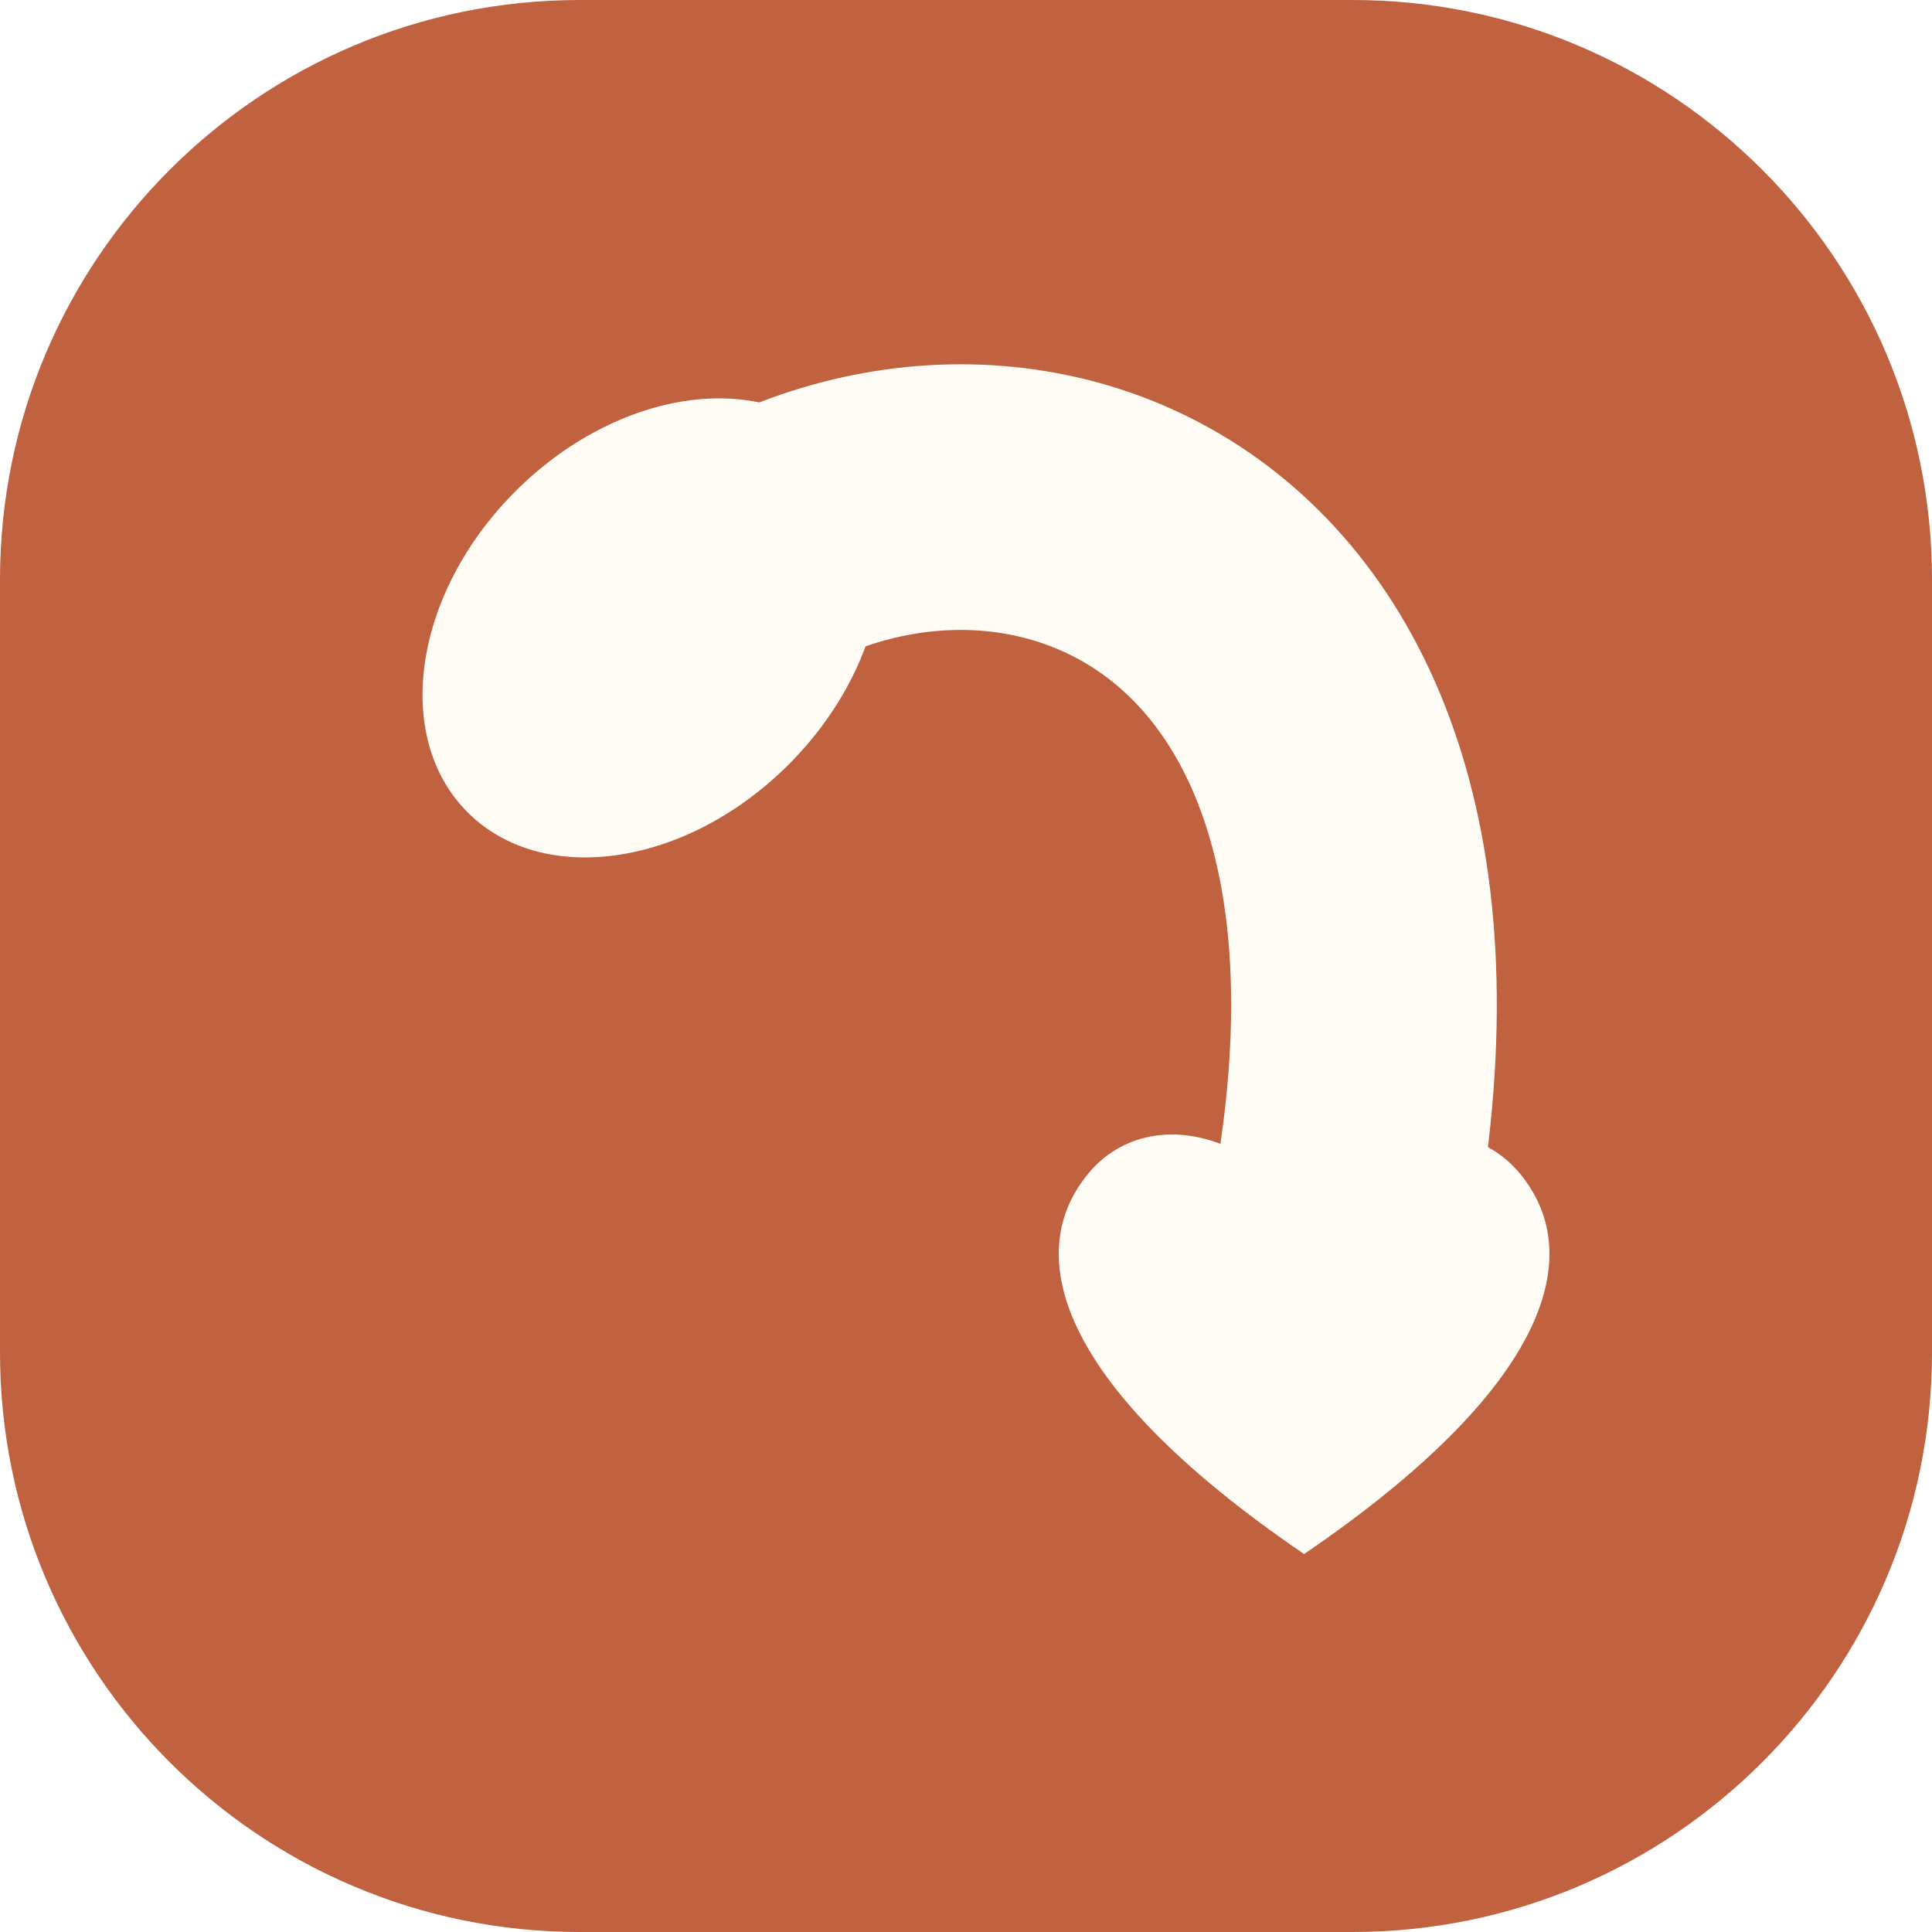
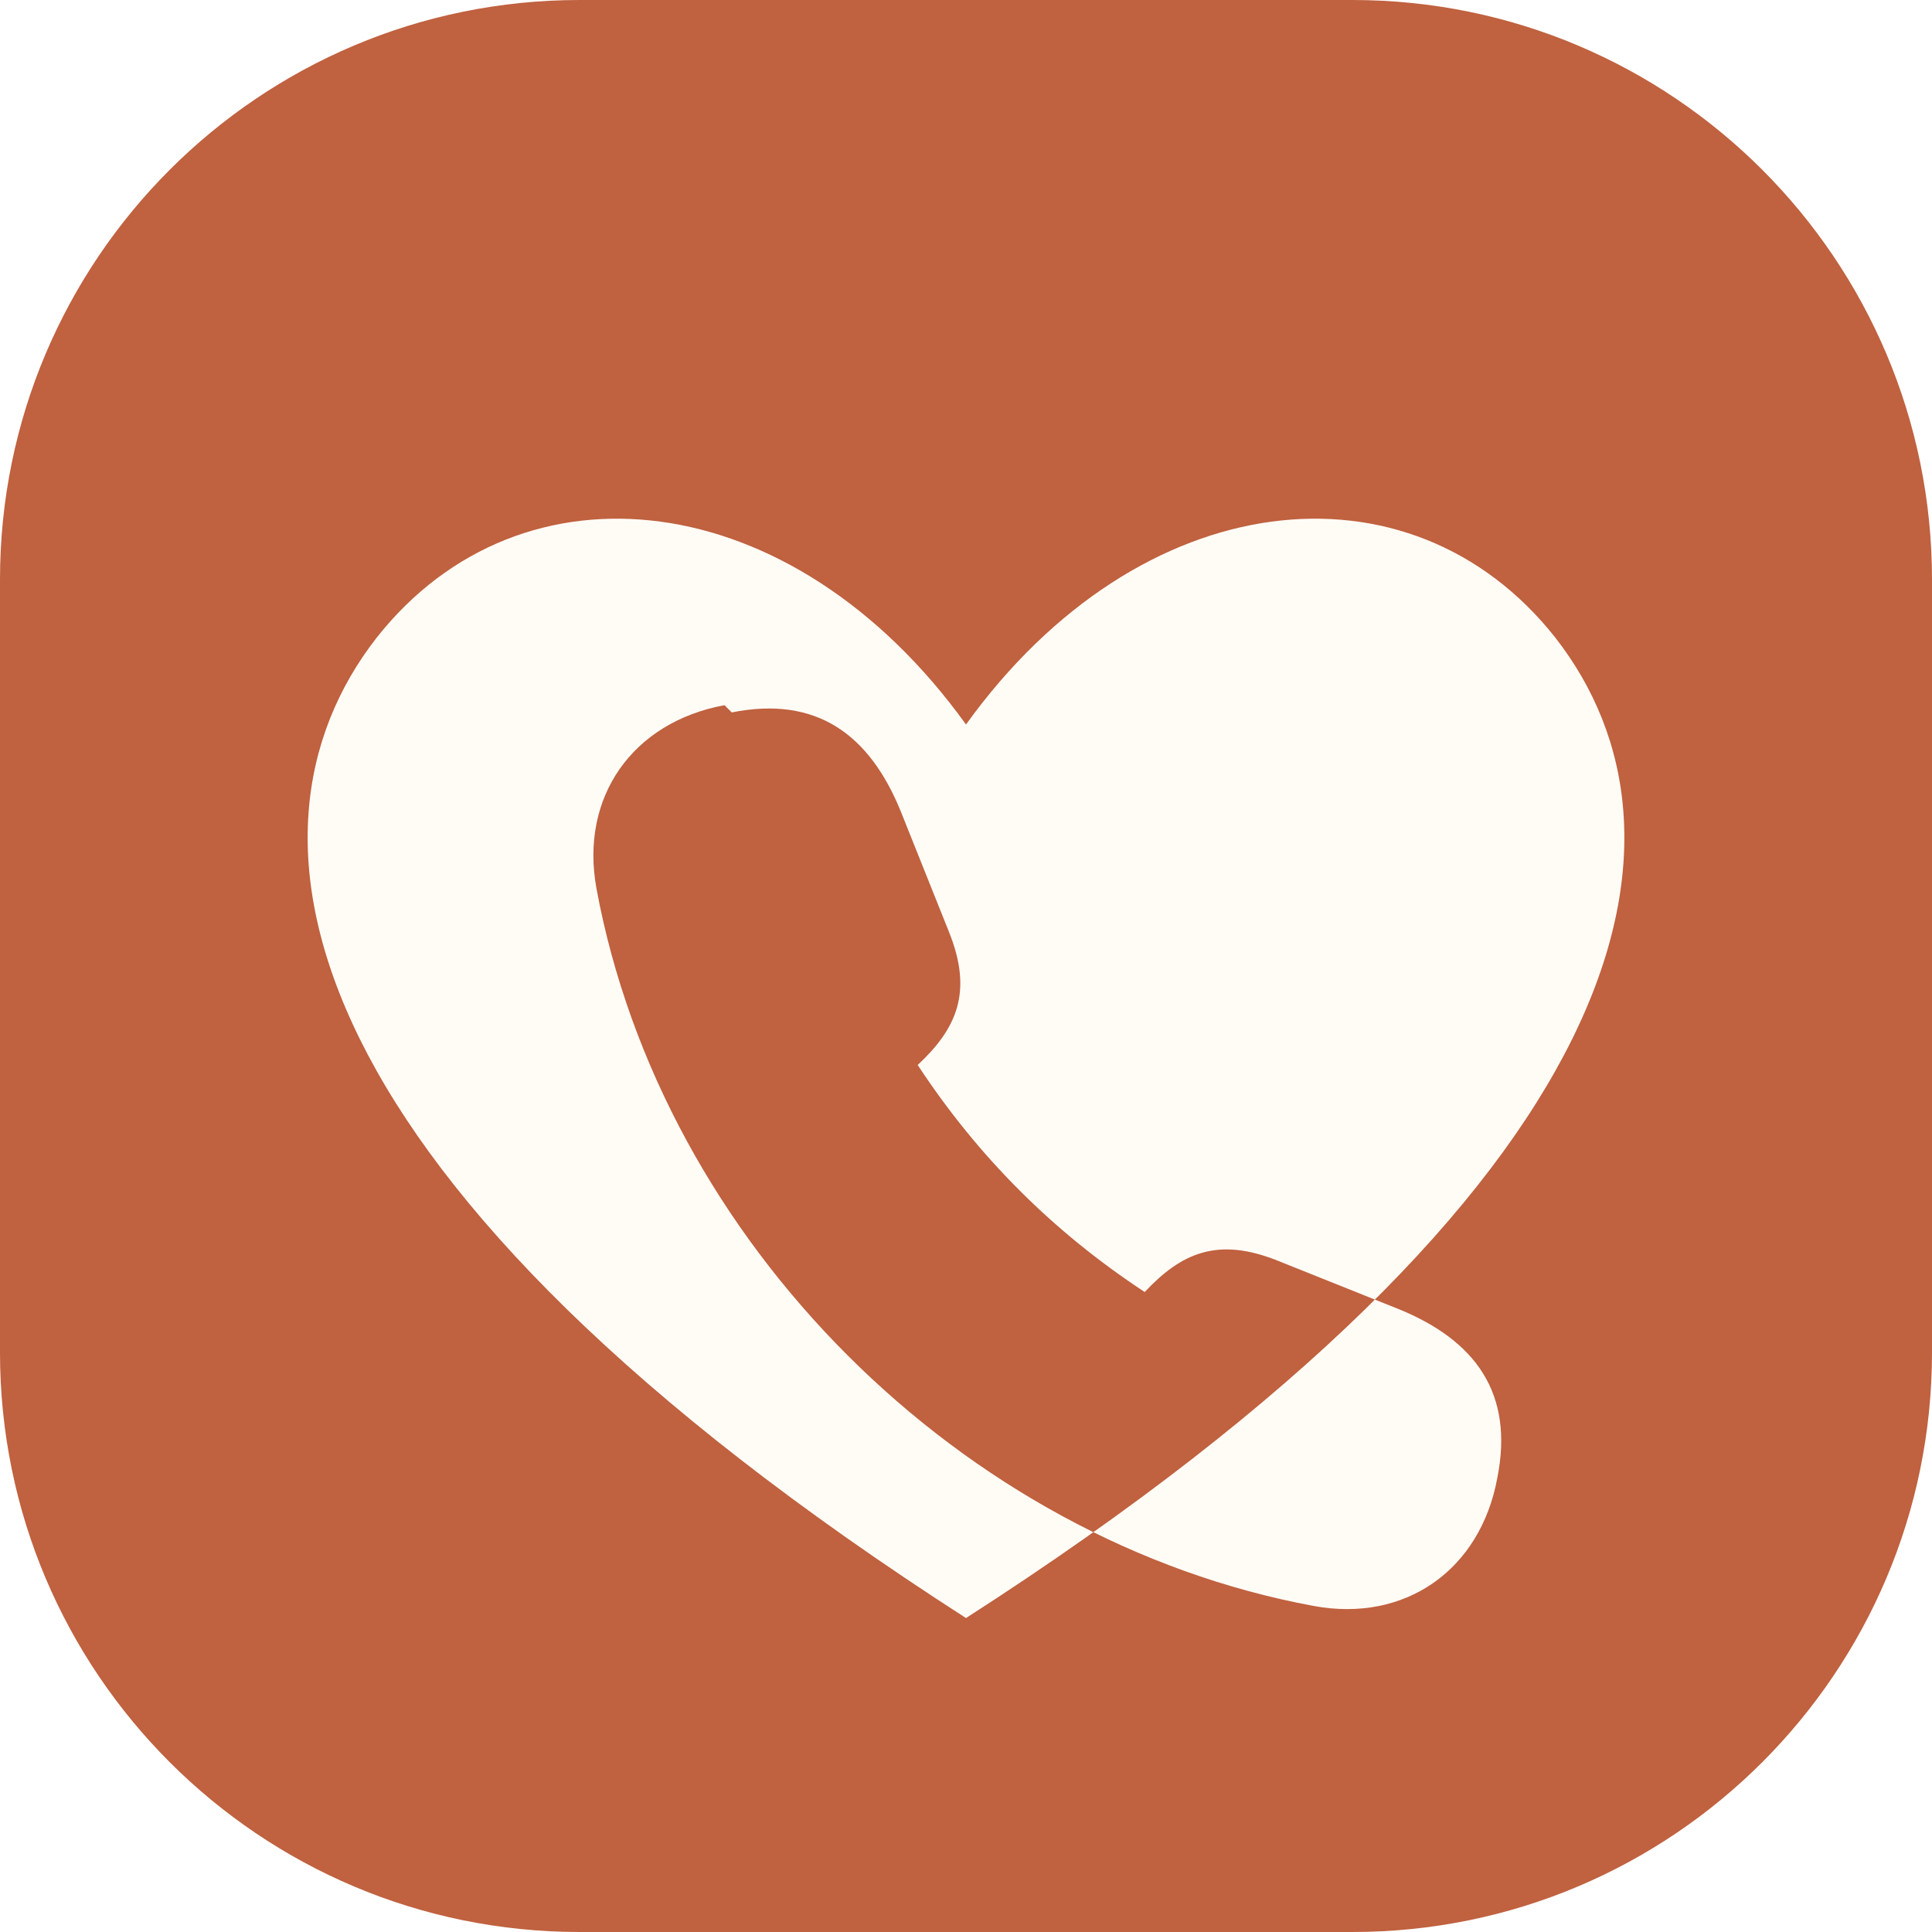
<svg xmlns="http://www.w3.org/2000/svg" viewBox="0 0 40 40">
  <rect width="40" height="40" rx="12" fill="#C0613F" />
-   <ellipse cx="13.5" cy="13" rx="5.4" ry="4" transform="rotate(-45 13.5 13)" fill="#FFFCF6" />
-   <path d="M13.5 13 C19 7.5 30 10 28 24" fill="none" stroke="#FFFCF6" stroke-width="5.5" stroke-linecap="round" />
-   <path transform="translate(27 27) scale(1.15) translate(-6 -6)" fill="#FFFCF6" d="M6 10.5 C1.6 7.5 1 5.2 2 3.8 C2.9 2.5 4.8 2.7 6 4.3 C7.2 2.7 9.1 2.5 10 3.8 C11 5.2 10.4 7.5 6 10.5 Z" />
+   <path fill-rule="evenodd" fill="#FFFCF6" d="M20 33.5 C6 24.5 4.6 17.3 7.8 13.2 C10.8 9.4 16.4 10 20 15 C23.6 10 29.2 9.4 32.2 13.2 C35.4 17.3 34 24.5 20 33.5 Z M15 14.6 c-1.9 .35 -3 1.9 -2.65 3.8 c1.35 7.3 7.55 13.5 14.85 14.85 c1.9 .35 3.45-.75 3.8-2.65 c.35-1.75 -.45-2.85 -2.05-3.5 l-2.5-1 c-1.25-.5 -2-.15 -2.75 .65 c-1.9-1.25 -3.45-2.8 -4.7-4.7 c.8-.75 1.15-1.5 .65-2.75 l-1-2.5 c-.65-1.6 -1.75-2.4 -3.5-2.05 Z" />
</svg>
